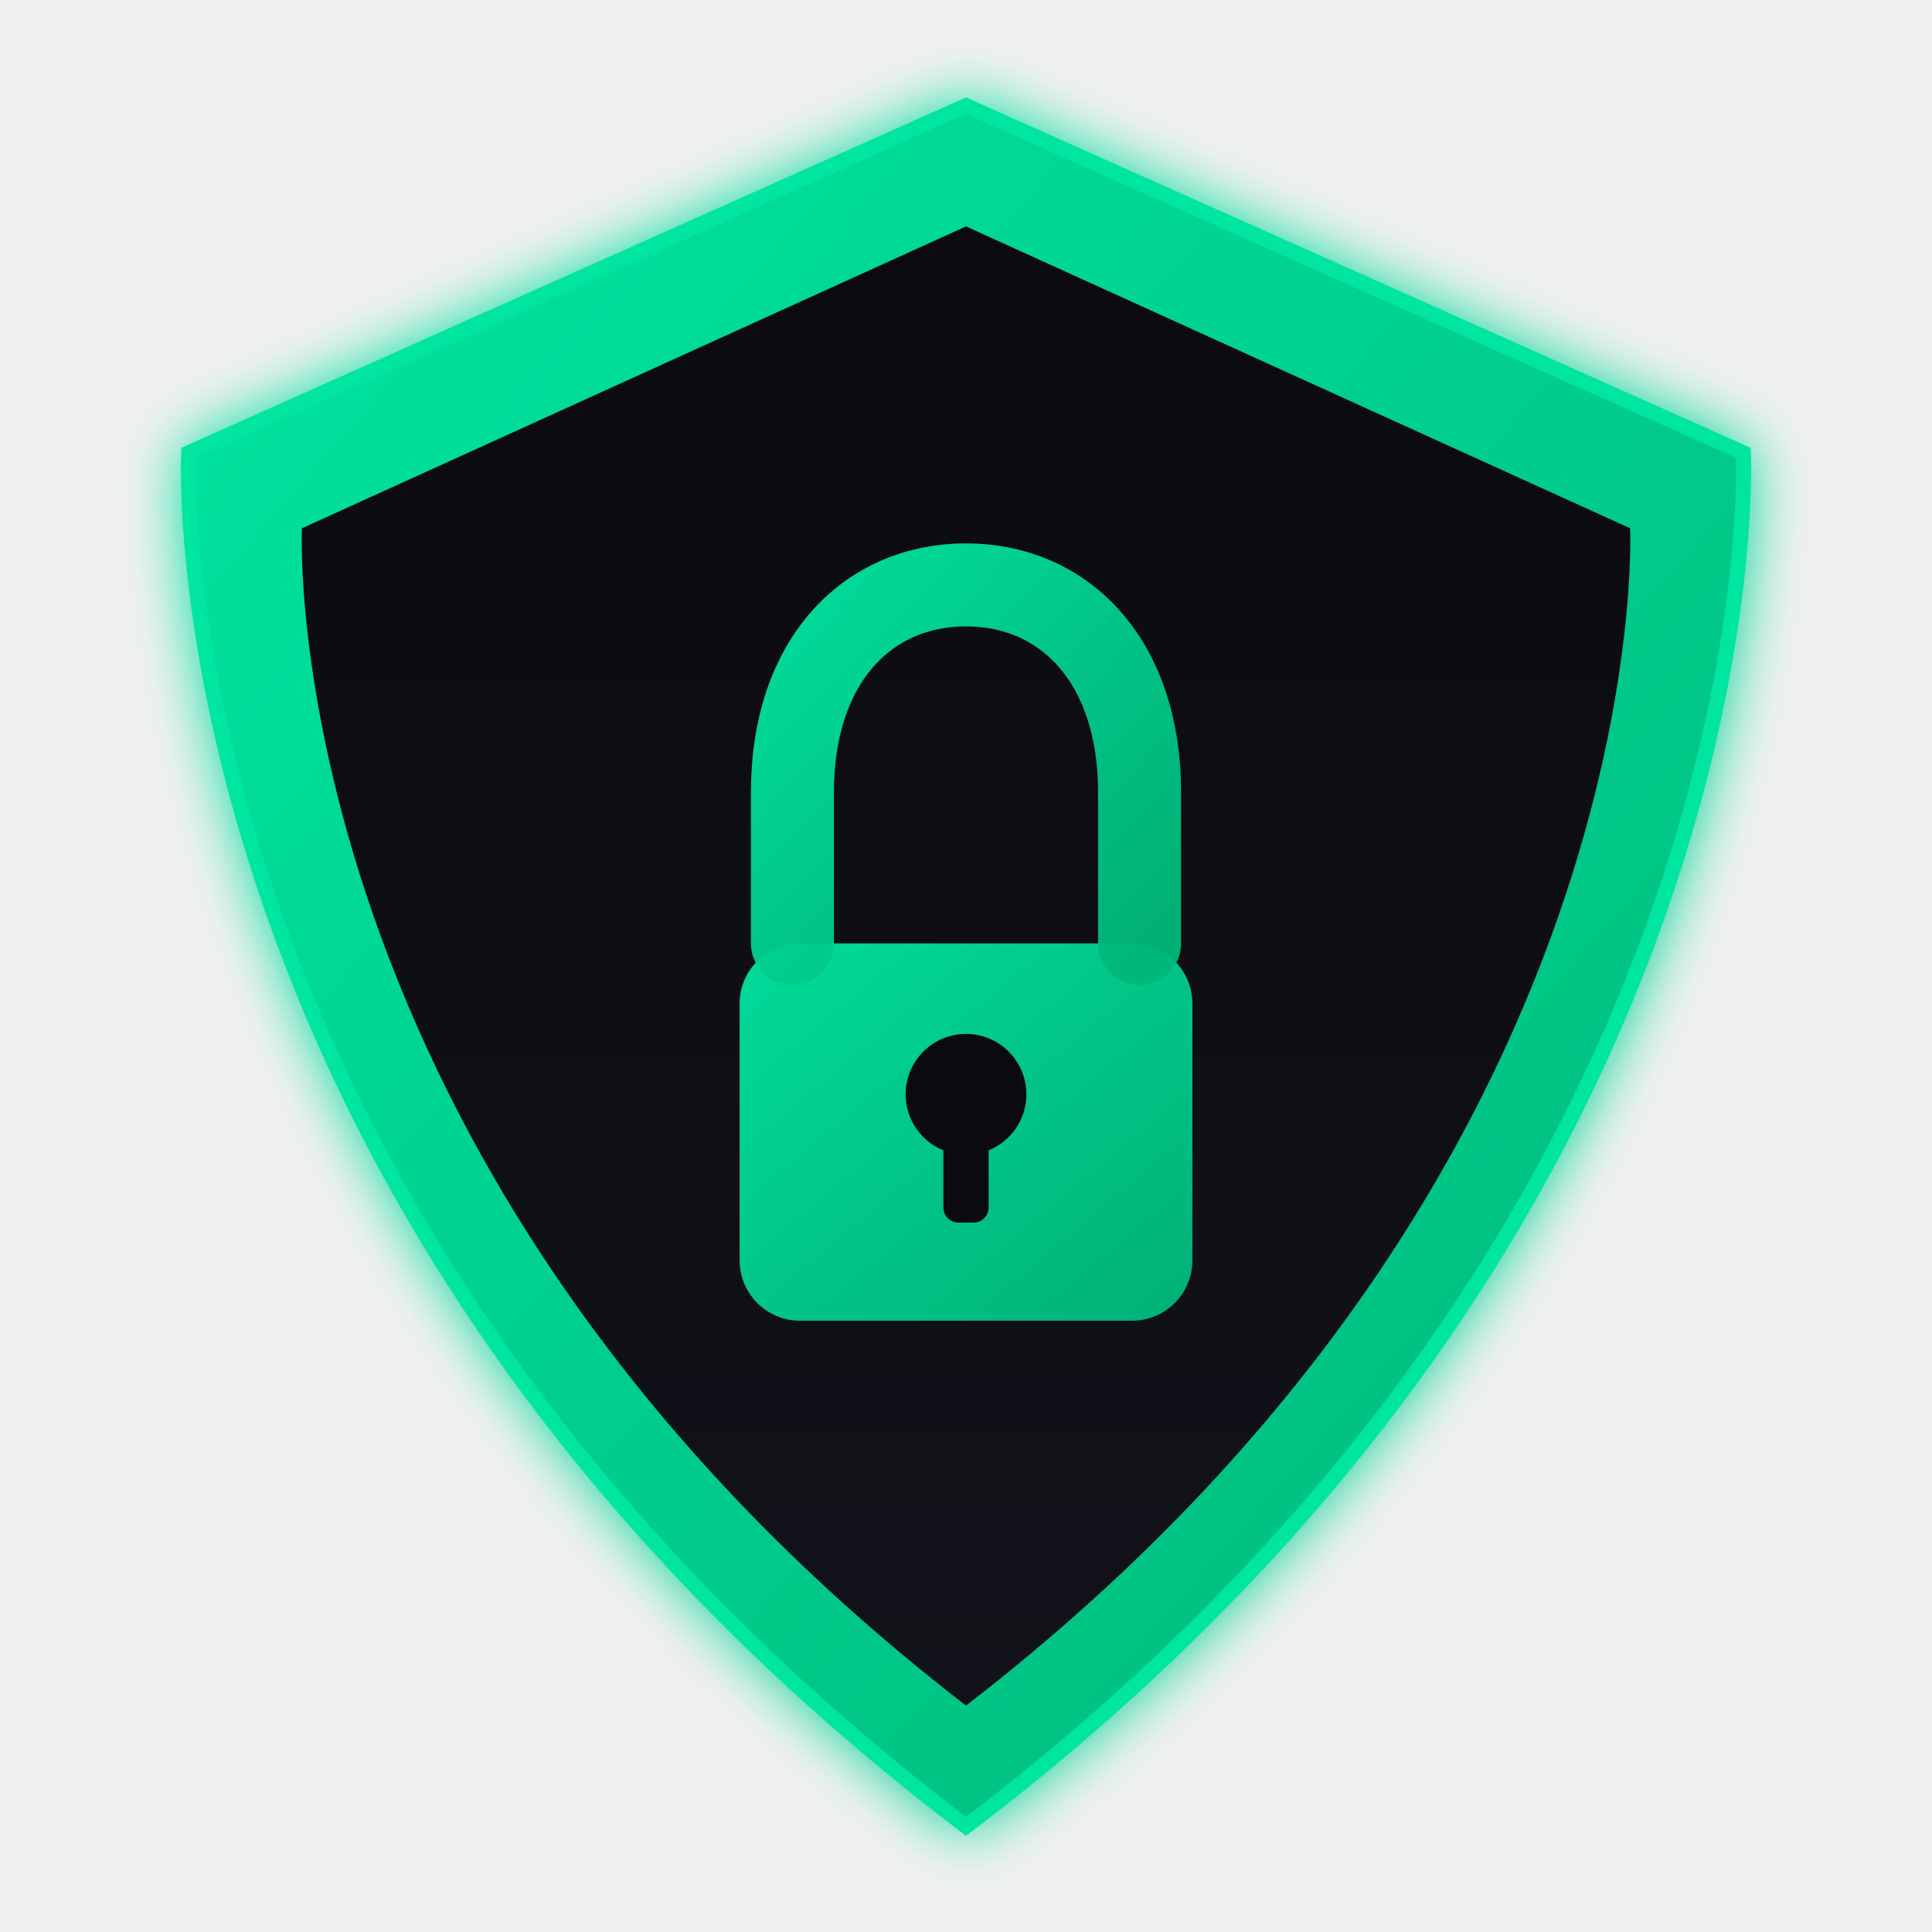
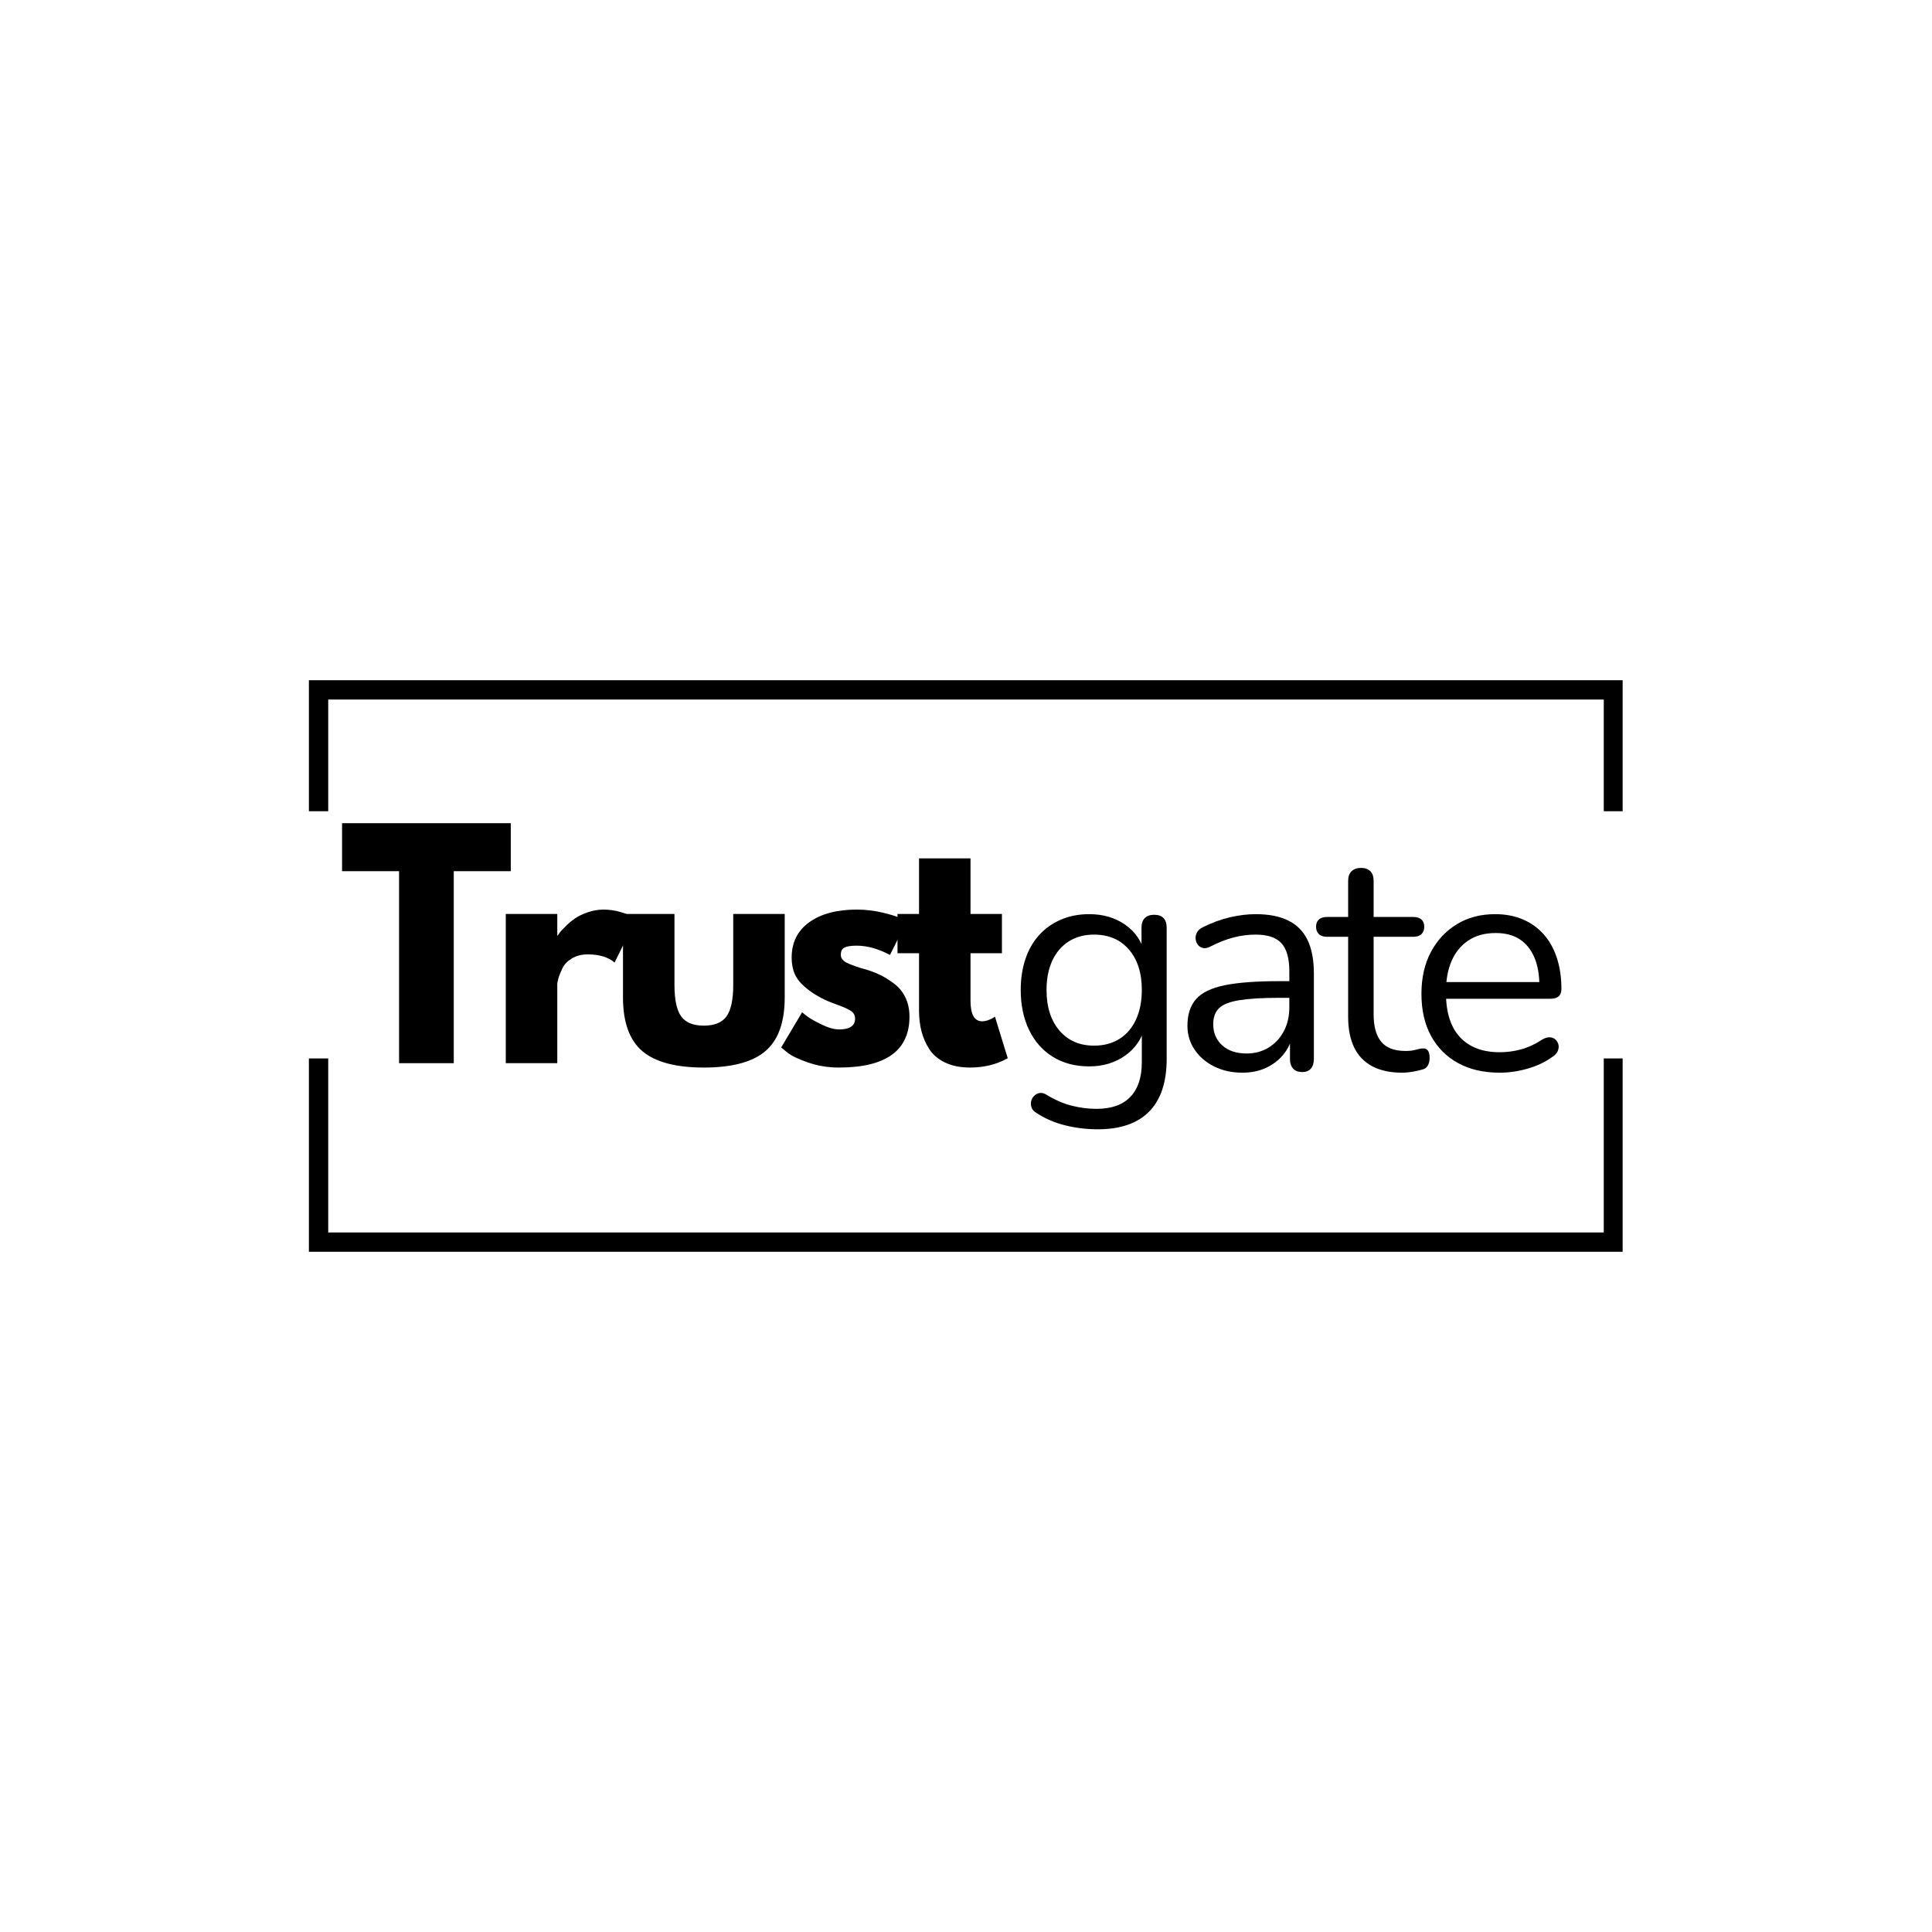
- <svg xmlns="http://www.w3.org/2000/svg" viewBox="0 0 512 512" fill="none">
+ <svg xmlns="http://www.w3.org/2000/svg" width="2000" zoomAndPan="magnify" viewBox="0 0 1500 1500" height="2000" preserveAspectRatio="xMidYMid meet" version="1.0">
  <defs>
-     <linearGradient id="shieldGrad" x1="0%" y1="0%" x2="100%" y2="100%">
-       <stop offset="0%" stop-color="#00e5a0" />
-       <stop offset="100%" stop-color="#00b87a" />
-     </linearGradient>
-     <linearGradient id="lockGrad" x1="0%" y1="0%" x2="0%" y2="100%">
-       <stop offset="0%" stop-color="#0a0a0f" />
-       <stop offset="100%" stop-color="#12121a" />
-     </linearGradient>
-     <filter id="glow">
-       <feGaussianBlur stdDeviation="8" result="blur" />
-       <feMerge>
-         <feMergeNode in="blur" />
-         <feMergeNode in="SourceGraphic" />
-       </feMerge>
-     </filter>
+     <g />
+     <clipPath id="e387a7832c">
+       <path d="M 239.828 528.102 L 1259.824 528.102 L 1259.824 971.891 L 239.828 971.891 Z M 239.828 528.102 " clip-rule="nonzero" />
+     </clipPath>
+     <clipPath id="29cb036ff9">
+       <path d="M 177.973 629.852 L 1286.406 629.852 L 1286.406 821.758 L 177.973 821.758 Z M 177.973 629.852 " clip-rule="nonzero" />
+     </clipPath>
+     <clipPath id="ad82725f51">
+       <path d="M 0.973 0.852 L 1109.406 0.852 L 1109.406 192.758 L 0.973 192.758 Z M 0.973 0.852 " clip-rule="nonzero" />
+     </clipPath>
+     <clipPath id="abf22080a6">
+       <rect x="0" width="1110" y="0" height="193" />
+     </clipPath>
+     <clipPath id="1e758d752e">
+       <rect x="0" width="526" y="0" height="282" />
+     </clipPath>
+     <clipPath id="38c1b75a93">
+       <rect x="0" width="435" y="0" height="336" />
+     </clipPath>
  </defs>
-   <path d="M256 28 L462 120 C462 120 472 320 256 484 C40 320 50 120 50 120 Z" fill="url(#shieldGrad)" stroke="#00e5a0" stroke-width="4" filter="url(#glow)" />
-   <path d="M256 60 L432 140 C432 140 440 310 256 452 C72 310 80 140 80 140 Z" fill="url(#lockGrad)" />
-   <rect x="196" y="250" width="120" height="100" rx="16" fill="url(#shieldGrad)" opacity="0.95" />
-   <path d="M210 250 L210 210 C210 175 230 155 256 155 C282 155 302 175 302 210 L302 250" stroke="url(#shieldGrad)" stroke-width="22" stroke-linecap="round" fill="none" opacity="0.95" />
-   <circle cx="256" cy="290" r="16" fill="#0a0a0f" />
-   <rect x="250" y="296" width="12" height="28" rx="4" fill="#0a0a0f" />
+   <rect x="-150" width="1800" fill="#ffffff" y="-150" height="1800" fill-opacity="1" />
+   <rect x="-150" width="1800" fill="#ffffff" y="-150" height="1800" fill-opacity="1" />
+   <g clip-path="url(#e387a7832c)">
+     <path stroke-linecap="butt" transform="matrix(0.75, 0, 0, 0.75, 239.8249, 528.101)" fill="none" stroke-linejoin="miter" d="M 0.004 0.001 L 1360.447 0.001 L 1360.447 591.72 L 0.004 591.72 Z M 0.004 0.001 " stroke="#000000" stroke-width="40" stroke-opacity="1" stroke-miterlimit="4" />
+   </g>
+   <g clip-path="url(#29cb036ff9)">
+     <g transform="matrix(1, 0, 0, 1, 177, 629)">
+       <g clip-path="url(#abf22080a6)">
+         <g clip-path="url(#ad82725f51)">
+           <path fill="#ffffff" d="M 0.973 0.852 L 1109.691 0.852 L 1109.691 192.758 L 0.973 192.758 Z M 0.973 0.852 " fill-opacity="1" fill-rule="nonzero" />
+         </g>
+       </g>
+     </g>
+   </g>
+   <g transform="matrix(1, 0, 0, 1, 263, 623)">
+     <g clip-path="url(#1e758d752e)">
+       <g fill="#000000" fill-opacity="1">
+         <g transform="translate(0.767585, 202.45)">
+           <g>
+             <path d="M 1.812 -149.062 L 1.812 -186.328 L 132.797 -186.328 L 132.797 -149.062 L 88.531 -149.062 L 88.531 0 L 46.078 0 L 46.078 -149.062 Z M 1.812 -149.062 " />
+           </g>
+         </g>
+       </g>
+       <g fill="#000000" fill-opacity="1">
+         <g transform="translate(116.143, 202.45)">
+           <g>
+             <path d="M 13.547 0 L 13.547 -115.859 L 53.531 -115.859 L 53.531 -99.141 L 53.984 -99.141 C 54.273 -99.742 54.758 -100.5 55.438 -101.406 C 56.113 -102.312 57.582 -103.891 59.844 -106.141 C 62.102 -108.398 64.516 -110.43 67.078 -112.234 C 69.641 -114.047 72.953 -115.664 77.016 -117.094 C 81.078 -118.531 85.219 -119.25 89.438 -119.25 C 93.801 -119.25 98.086 -118.645 102.297 -117.438 C 106.516 -116.227 109.602 -115.023 111.562 -113.828 L 114.734 -112.016 L 98.016 -78.141 C 93.047 -82.359 86.117 -84.469 77.234 -84.469 C 72.422 -84.469 68.281 -83.41 64.812 -81.297 C 61.352 -79.191 58.906 -76.633 57.469 -73.625 C 56.039 -70.613 55.023 -68.051 54.422 -65.938 C 53.828 -63.832 53.531 -62.18 53.531 -60.984 L 53.531 0 Z M 13.547 0 " />
+           </g>
+         </g>
+       </g>
+       <g fill="#000000" fill-opacity="1">
+         <g transform="translate(209.3907, 202.45)">
+           <g>
+             <path d="M 51.266 -115.859 L 51.266 -60.75 C 51.266 -49.312 52.992 -41.18 56.453 -36.359 C 59.922 -31.547 65.797 -29.141 74.078 -29.141 C 82.359 -29.141 88.227 -31.547 91.688 -36.359 C 95.156 -41.18 96.891 -49.312 96.891 -60.75 L 96.891 -115.859 L 136.859 -115.859 L 136.859 -51.047 C 136.859 -31.766 131.852 -17.867 121.844 -9.359 C 111.832 -0.859 95.91 3.391 74.078 3.391 C 52.242 3.391 36.32 -0.859 26.312 -9.359 C 16.301 -17.867 11.297 -31.766 11.297 -51.047 L 11.297 -115.859 Z M 51.266 -115.859 " />
+           </g>
+         </g>
+       </g>
+       <g fill="#000000" fill-opacity="1">
+         <g transform="translate(338.3138, 202.45)">
+           <g>
+             <path d="M 63.906 -119.25 C 70.531 -119.25 77.078 -118.492 83.547 -116.984 C 90.023 -115.484 94.848 -113.977 98.016 -112.469 L 102.766 -110.219 L 89.656 -84.016 C 80.625 -88.828 72.039 -91.234 63.906 -91.234 C 59.395 -91.234 56.195 -90.742 54.312 -89.766 C 52.438 -88.797 51.5 -86.953 51.5 -84.234 C 51.5 -83.641 51.57 -83.039 51.719 -82.438 C 51.863 -81.832 52.16 -81.266 52.609 -80.734 C 53.066 -80.211 53.484 -79.758 53.859 -79.375 C 54.234 -79 54.875 -78.586 55.781 -78.141 C 56.688 -77.691 57.398 -77.352 57.922 -77.125 C 58.453 -76.895 59.316 -76.555 60.516 -76.109 C 61.723 -75.66 62.629 -75.32 63.234 -75.094 C 63.836 -74.863 64.852 -74.523 66.281 -74.078 C 67.719 -73.629 68.812 -73.328 69.562 -73.172 C 74.227 -71.816 78.289 -70.312 81.75 -68.656 C 85.219 -67 88.867 -64.738 92.703 -61.875 C 96.547 -59.02 99.52 -55.406 101.625 -51.031 C 103.738 -46.664 104.797 -41.703 104.797 -36.141 C 104.797 -9.785 86.5 3.391 49.906 3.391 C 41.625 3.391 33.754 2.109 26.297 -0.453 C 18.848 -3.016 13.469 -5.57 10.156 -8.125 L 5.188 -12.203 L 21.453 -39.516 C 22.66 -38.461 24.242 -37.223 26.203 -35.797 C 28.16 -34.367 31.695 -32.41 36.812 -29.922 C 41.926 -27.441 46.367 -26.203 50.141 -26.203 C 58.422 -26.203 62.562 -28.984 62.562 -34.547 C 62.562 -37.109 61.504 -39.102 59.391 -40.531 C 57.285 -41.969 53.711 -43.586 48.672 -45.391 C 43.629 -47.203 39.676 -48.859 36.812 -50.359 C 29.582 -54.129 23.859 -58.383 19.641 -63.125 C 15.43 -67.863 13.328 -74.148 13.328 -81.984 C 13.328 -93.723 17.879 -102.867 26.984 -109.422 C 36.098 -115.973 48.406 -119.25 63.906 -119.25 Z M 63.906 -119.25 " />
+           </g>
+         </g>
+       </g>
+       <g fill="#000000" fill-opacity="1">
+         <g transform="translate(430.2066, 202.45)">
+           <g>
+             <path d="M 20.328 -115.859 L 20.328 -159 L 60.297 -159 L 60.297 -115.859 L 84.688 -115.859 L 84.688 -85.375 L 60.297 -85.375 L 60.297 -48.562 C 60.297 -37.863 63.305 -32.516 69.328 -32.516 C 70.836 -32.516 72.422 -32.816 74.078 -33.422 C 75.734 -34.023 77.016 -34.629 77.922 -35.234 L 79.266 -36.141 L 89.203 -3.844 C 80.617 0.977 70.832 3.391 59.844 3.391 C 52.32 3.391 45.848 2.07 40.422 -0.562 C 35.004 -3.195 30.898 -6.734 28.109 -11.172 C 25.328 -15.617 23.332 -20.285 22.125 -25.172 C 20.926 -30.066 20.328 -35.301 20.328 -40.875 L 20.328 -85.375 L 3.609 -85.375 L 3.609 -115.859 Z M 20.328 -115.859 " />
+           </g>
+         </g>
+       </g>
+     </g>
+   </g>
+   <g transform="matrix(1, 0, 0, 1, 781, 582)">
+     <g clip-path="url(#38c1b75a93)">
+       <g fill="#000000" fill-opacity="1">
+         <g transform="translate(0.257505, 248.6251)">
+           <g>
+             <path d="M 71.062 46.156 C 62.438 46.156 54.008 45.133 45.781 43.094 C 37.562 41.062 30.113 37.848 23.438 33.453 C 21.488 32.316 20.227 30.93 19.656 29.297 C 19.082 27.672 18.957 26.082 19.281 24.531 C 19.613 22.988 20.348 21.609 21.484 20.391 C 22.629 19.172 23.973 18.395 25.516 18.062 C 27.066 17.738 28.656 17.984 30.281 18.797 C 37.445 23.191 44.285 26.203 50.797 27.828 C 57.305 29.461 63.738 30.281 70.094 30.281 C 81.645 30.281 90.391 27.188 96.328 21 C 102.273 14.812 105.25 5.859 105.25 -5.859 L 105.25 -33.453 L 107.688 -33.453 C 105.25 -24.016 100.082 -16.523 92.188 -10.984 C 84.289 -5.453 75.051 -2.688 64.469 -2.688 C 53.562 -2.688 44.117 -5.164 36.141 -10.125 C 28.16 -15.094 22.016 -22.051 17.703 -31 C 13.391 -39.957 11.234 -50.301 11.234 -62.031 C 11.234 -70.82 12.453 -78.836 14.891 -86.078 C 17.336 -93.328 20.879 -99.516 25.516 -104.641 C 30.16 -109.766 35.781 -113.75 42.375 -116.594 C 48.969 -119.445 56.332 -120.875 64.469 -120.875 C 75.219 -120.875 84.5 -118.145 92.312 -112.688 C 100.125 -107.238 105.172 -99.875 107.453 -90.594 L 105 -87.672 L 105 -110.375 C 105 -113.633 105.852 -116.117 107.562 -117.828 C 109.281 -119.535 111.688 -120.391 114.781 -120.391 C 118.031 -120.391 120.469 -119.535 122.094 -117.828 C 123.727 -116.117 124.547 -113.633 124.547 -110.375 L 124.547 -8.547 C 124.547 9.523 120.023 23.16 110.984 32.359 C 101.953 41.555 88.645 46.156 71.062 46.156 Z M 68.125 -18.797 C 75.781 -18.797 82.375 -20.547 87.906 -24.047 C 93.445 -27.547 97.723 -32.551 100.734 -39.062 C 103.742 -45.582 105.25 -53.238 105.25 -62.031 C 105.25 -75.219 101.91 -85.676 95.234 -93.406 C 88.566 -101.133 79.531 -105 68.125 -105 C 60.645 -105 54.133 -103.25 48.594 -99.75 C 43.062 -96.25 38.789 -91.285 35.781 -84.859 C 32.77 -78.43 31.266 -70.82 31.266 -62.031 C 31.266 -48.844 34.598 -38.336 41.266 -30.516 C 47.941 -22.703 56.895 -18.797 68.125 -18.797 Z M 68.125 -18.797 " />
+           </g>
+         </g>
+       </g>
+       <g fill="#000000" fill-opacity="1">
+         <g transform="translate(127.7301, 248.6251)">
+           <g>
+             <path d="M 55.922 2.203 C 47.785 2.203 40.5 0.613 34.062 -2.562 C 27.633 -5.738 22.547 -10.094 18.797 -15.625 C 15.055 -21.164 13.188 -27.352 13.188 -34.188 C 13.188 -42.977 15.426 -49.895 19.906 -54.938 C 24.383 -59.988 31.789 -63.57 42.125 -65.688 C 52.457 -67.801 66.582 -68.859 84.5 -68.859 L 95.484 -68.859 L 95.484 -55.922 L 84.734 -55.922 C 71.547 -55.922 61.164 -55.312 53.594 -54.094 C 46.031 -52.875 40.742 -50.797 37.734 -47.859 C 34.723 -44.93 33.219 -40.781 33.219 -35.406 C 33.219 -28.727 35.535 -23.273 40.172 -19.047 C 44.805 -14.816 51.113 -12.703 59.094 -12.703 C 65.602 -12.703 71.344 -14.25 76.312 -17.344 C 81.281 -20.438 85.188 -24.664 88.031 -30.031 C 90.883 -35.406 92.312 -41.594 92.312 -48.594 L 92.312 -76.438 C 92.312 -86.531 90.273 -93.812 86.203 -98.281 C 82.129 -102.758 75.453 -105 66.172 -105 C 60.473 -105 54.773 -104.266 49.078 -102.797 C 43.379 -101.336 37.359 -98.984 31.016 -95.734 C 28.734 -94.586 26.773 -94.219 25.141 -94.625 C 23.516 -95.031 22.211 -95.883 21.234 -97.188 C 20.266 -98.488 19.695 -99.992 19.531 -101.703 C 19.375 -103.422 19.742 -105.094 20.641 -106.719 C 21.535 -108.344 22.957 -109.645 24.906 -110.625 C 32.07 -114.207 39.156 -116.812 46.156 -118.438 C 53.156 -120.062 59.828 -120.875 66.172 -120.875 C 76.43 -120.875 84.898 -119.207 91.578 -115.875 C 98.254 -112.539 103.219 -107.492 106.469 -100.734 C 109.727 -93.973 111.359 -85.301 111.359 -74.719 L 111.359 -8.547 C 111.359 -5.285 110.582 -2.758 109.031 -0.969 C 107.488 0.812 105.254 1.703 102.328 1.703 C 99.234 1.703 96.867 0.812 95.234 -0.969 C 93.609 -2.758 92.797 -5.285 92.797 -8.547 L 92.797 -27.594 L 95 -27.594 C 93.695 -21.406 91.211 -16.113 87.547 -11.719 C 83.879 -7.32 79.359 -3.898 73.984 -1.453 C 68.617 0.984 62.598 2.203 55.922 2.203 Z M 55.922 2.203 " />
+           </g>
+         </g>
+       </g>
+       <g fill="#000000" fill-opacity="1">
+         <g transform="translate(241.5274, 248.6251)">
+           <g>
+             <path d="M 66.172 2.203 C 56.898 2.203 49.129 0.535 42.859 -2.797 C 36.586 -6.141 31.906 -11.023 28.812 -17.453 C 25.719 -23.891 24.172 -31.75 24.172 -41.031 L 24.172 -103.297 L 7.812 -103.297 C 5.039 -103.297 2.922 -103.988 1.453 -105.375 C -0.004 -106.758 -0.734 -108.672 -0.734 -111.109 C -0.734 -113.555 -0.004 -115.43 1.453 -116.734 C 2.922 -118.035 5.039 -118.688 7.812 -118.688 L 24.172 -118.688 L 24.172 -146.766 C 24.172 -150.023 25.066 -152.508 26.859 -154.219 C 28.648 -155.926 31.094 -156.781 34.188 -156.781 C 37.281 -156.781 39.68 -155.926 41.391 -154.219 C 43.098 -152.508 43.953 -150.023 43.953 -146.766 L 43.953 -118.688 L 74.719 -118.688 C 77.488 -118.688 79.602 -118.035 81.062 -116.734 C 82.531 -115.43 83.266 -113.555 83.266 -111.109 C 83.266 -108.672 82.531 -106.758 81.062 -105.375 C 79.602 -103.988 77.488 -103.297 74.719 -103.297 L 43.953 -103.297 L 43.953 -42.984 C 43.953 -33.703 45.906 -26.66 49.812 -21.859 C 53.719 -17.055 60.066 -14.656 68.859 -14.656 C 71.953 -14.656 74.598 -14.977 76.797 -15.625 C 78.992 -16.281 80.828 -16.609 82.297 -16.609 C 83.766 -16.766 84.984 -16.273 85.953 -15.141 C 86.93 -14.004 87.422 -12.051 87.422 -9.281 C 87.422 -7.32 87.055 -5.531 86.328 -3.906 C 85.598 -2.281 84.336 -1.141 82.547 -0.484 C 80.586 0.16 78.02 0.77 74.844 1.344 C 71.676 1.914 68.785 2.203 66.172 2.203 Z M 66.172 2.203 " />
+           </g>
+         </g>
+       </g>
+       <g fill="#000000" fill-opacity="1">
+         <g transform="translate(311.3686, 248.6251)">
+           <g>
+             <path d="M 72.047 2.203 C 59.504 2.203 48.711 -0.281 39.672 -5.25 C 30.641 -10.219 23.641 -17.258 18.672 -26.375 C 13.711 -35.488 11.234 -46.395 11.234 -59.094 C 11.234 -71.469 13.676 -82.254 18.562 -91.453 C 23.445 -100.648 30.16 -107.852 38.703 -113.062 C 47.254 -118.27 57.145 -120.875 68.375 -120.875 C 76.352 -120.875 83.516 -119.531 89.859 -116.844 C 96.211 -114.164 101.629 -110.301 106.109 -105.25 C 110.586 -100.207 114.004 -94.102 116.359 -86.938 C 118.723 -79.77 119.906 -71.711 119.906 -62.766 C 119.906 -60.16 119.172 -58.242 117.703 -57.016 C 116.242 -55.797 114.129 -55.188 111.359 -55.188 L 26.375 -55.188 L 26.375 -68.125 L 106.719 -68.125 L 102.812 -64.953 C 102.812 -73.742 101.508 -81.191 98.906 -87.297 C 96.301 -93.398 92.516 -98.082 87.547 -101.344 C 82.578 -104.602 76.348 -106.234 68.859 -106.234 C 60.555 -106.234 53.516 -104.316 47.734 -100.484 C 41.961 -96.66 37.609 -91.367 34.672 -84.609 C 31.742 -77.859 30.281 -70.004 30.281 -61.047 L 30.281 -59.578 C 30.281 -44.609 33.898 -33.211 41.141 -25.391 C 48.391 -17.578 58.691 -13.672 72.047 -13.672 C 77.578 -13.672 83.066 -14.406 88.516 -15.875 C 93.973 -17.344 99.305 -19.785 104.516 -23.203 C 106.797 -24.66 108.867 -25.348 110.734 -25.266 C 112.609 -25.191 114.113 -24.625 115.25 -23.562 C 116.395 -22.508 117.172 -21.207 117.578 -19.656 C 117.984 -18.113 117.82 -16.445 117.094 -14.656 C 116.363 -12.863 114.941 -11.316 112.828 -10.016 C 107.453 -6.109 101.098 -3.094 93.766 -0.969 C 86.441 1.145 79.203 2.203 72.047 2.203 Z M 72.047 2.203 " />
+           </g>
+         </g>
+       </g>
+     </g>
+   </g>
</svg>
